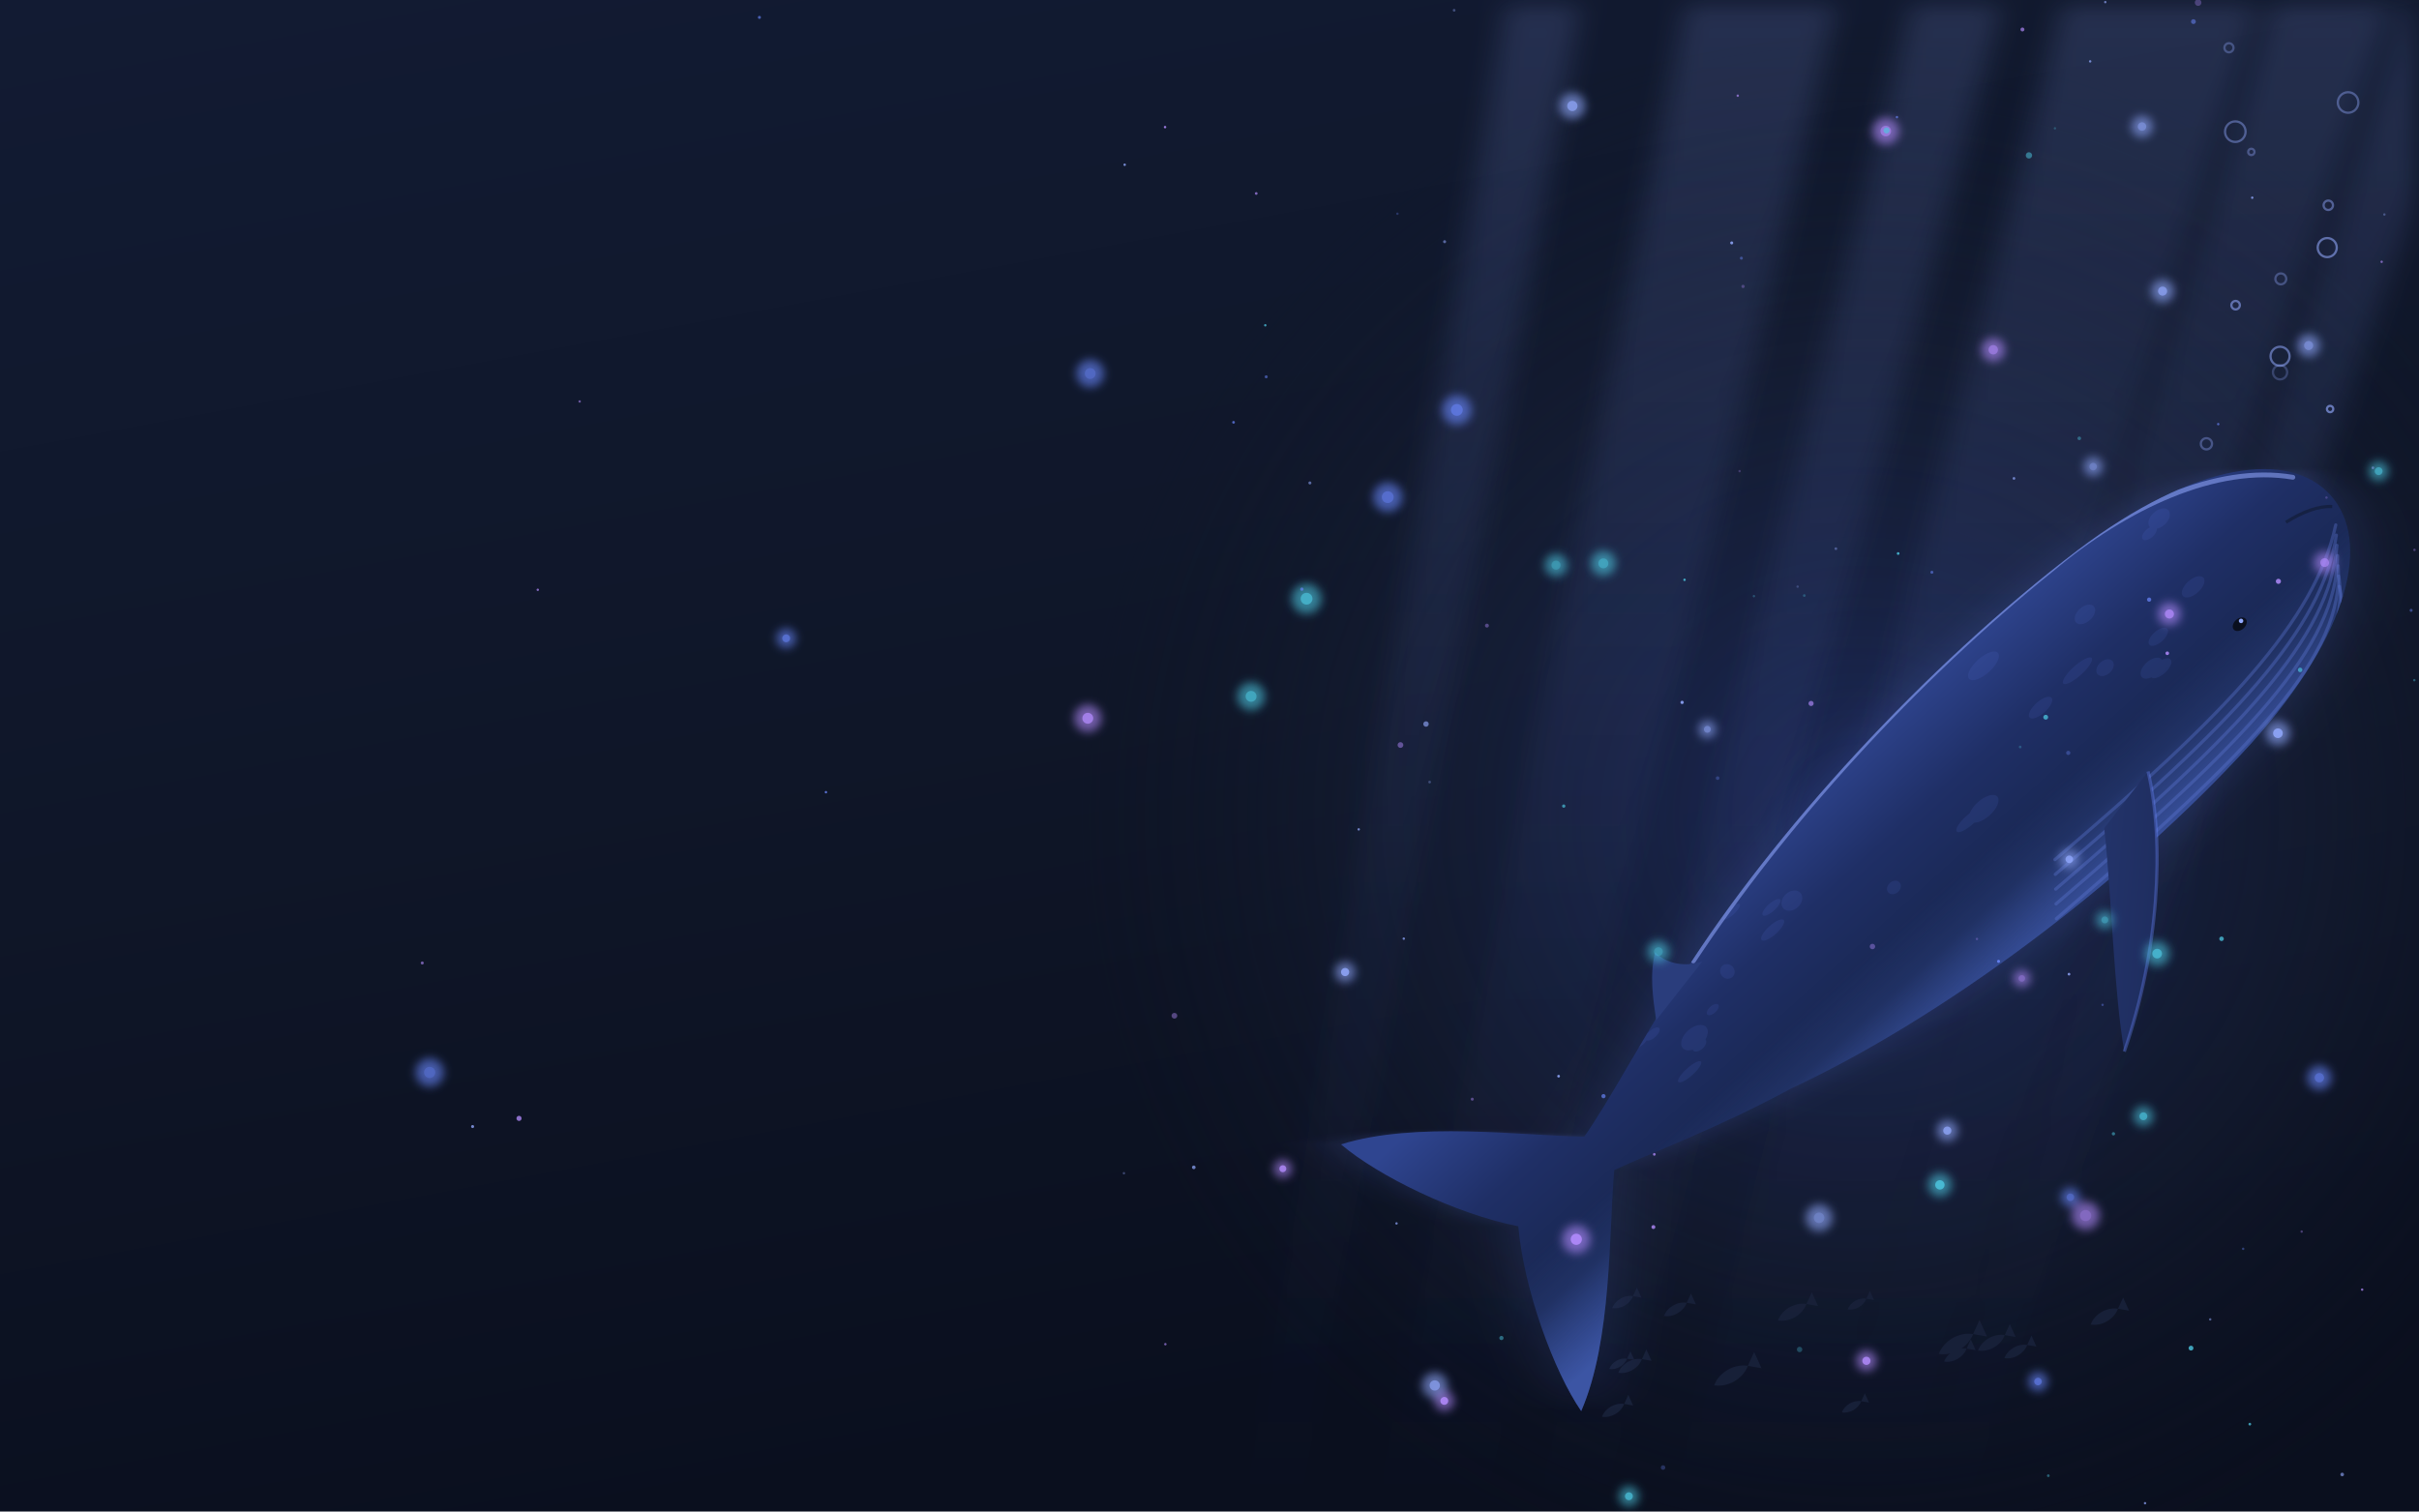
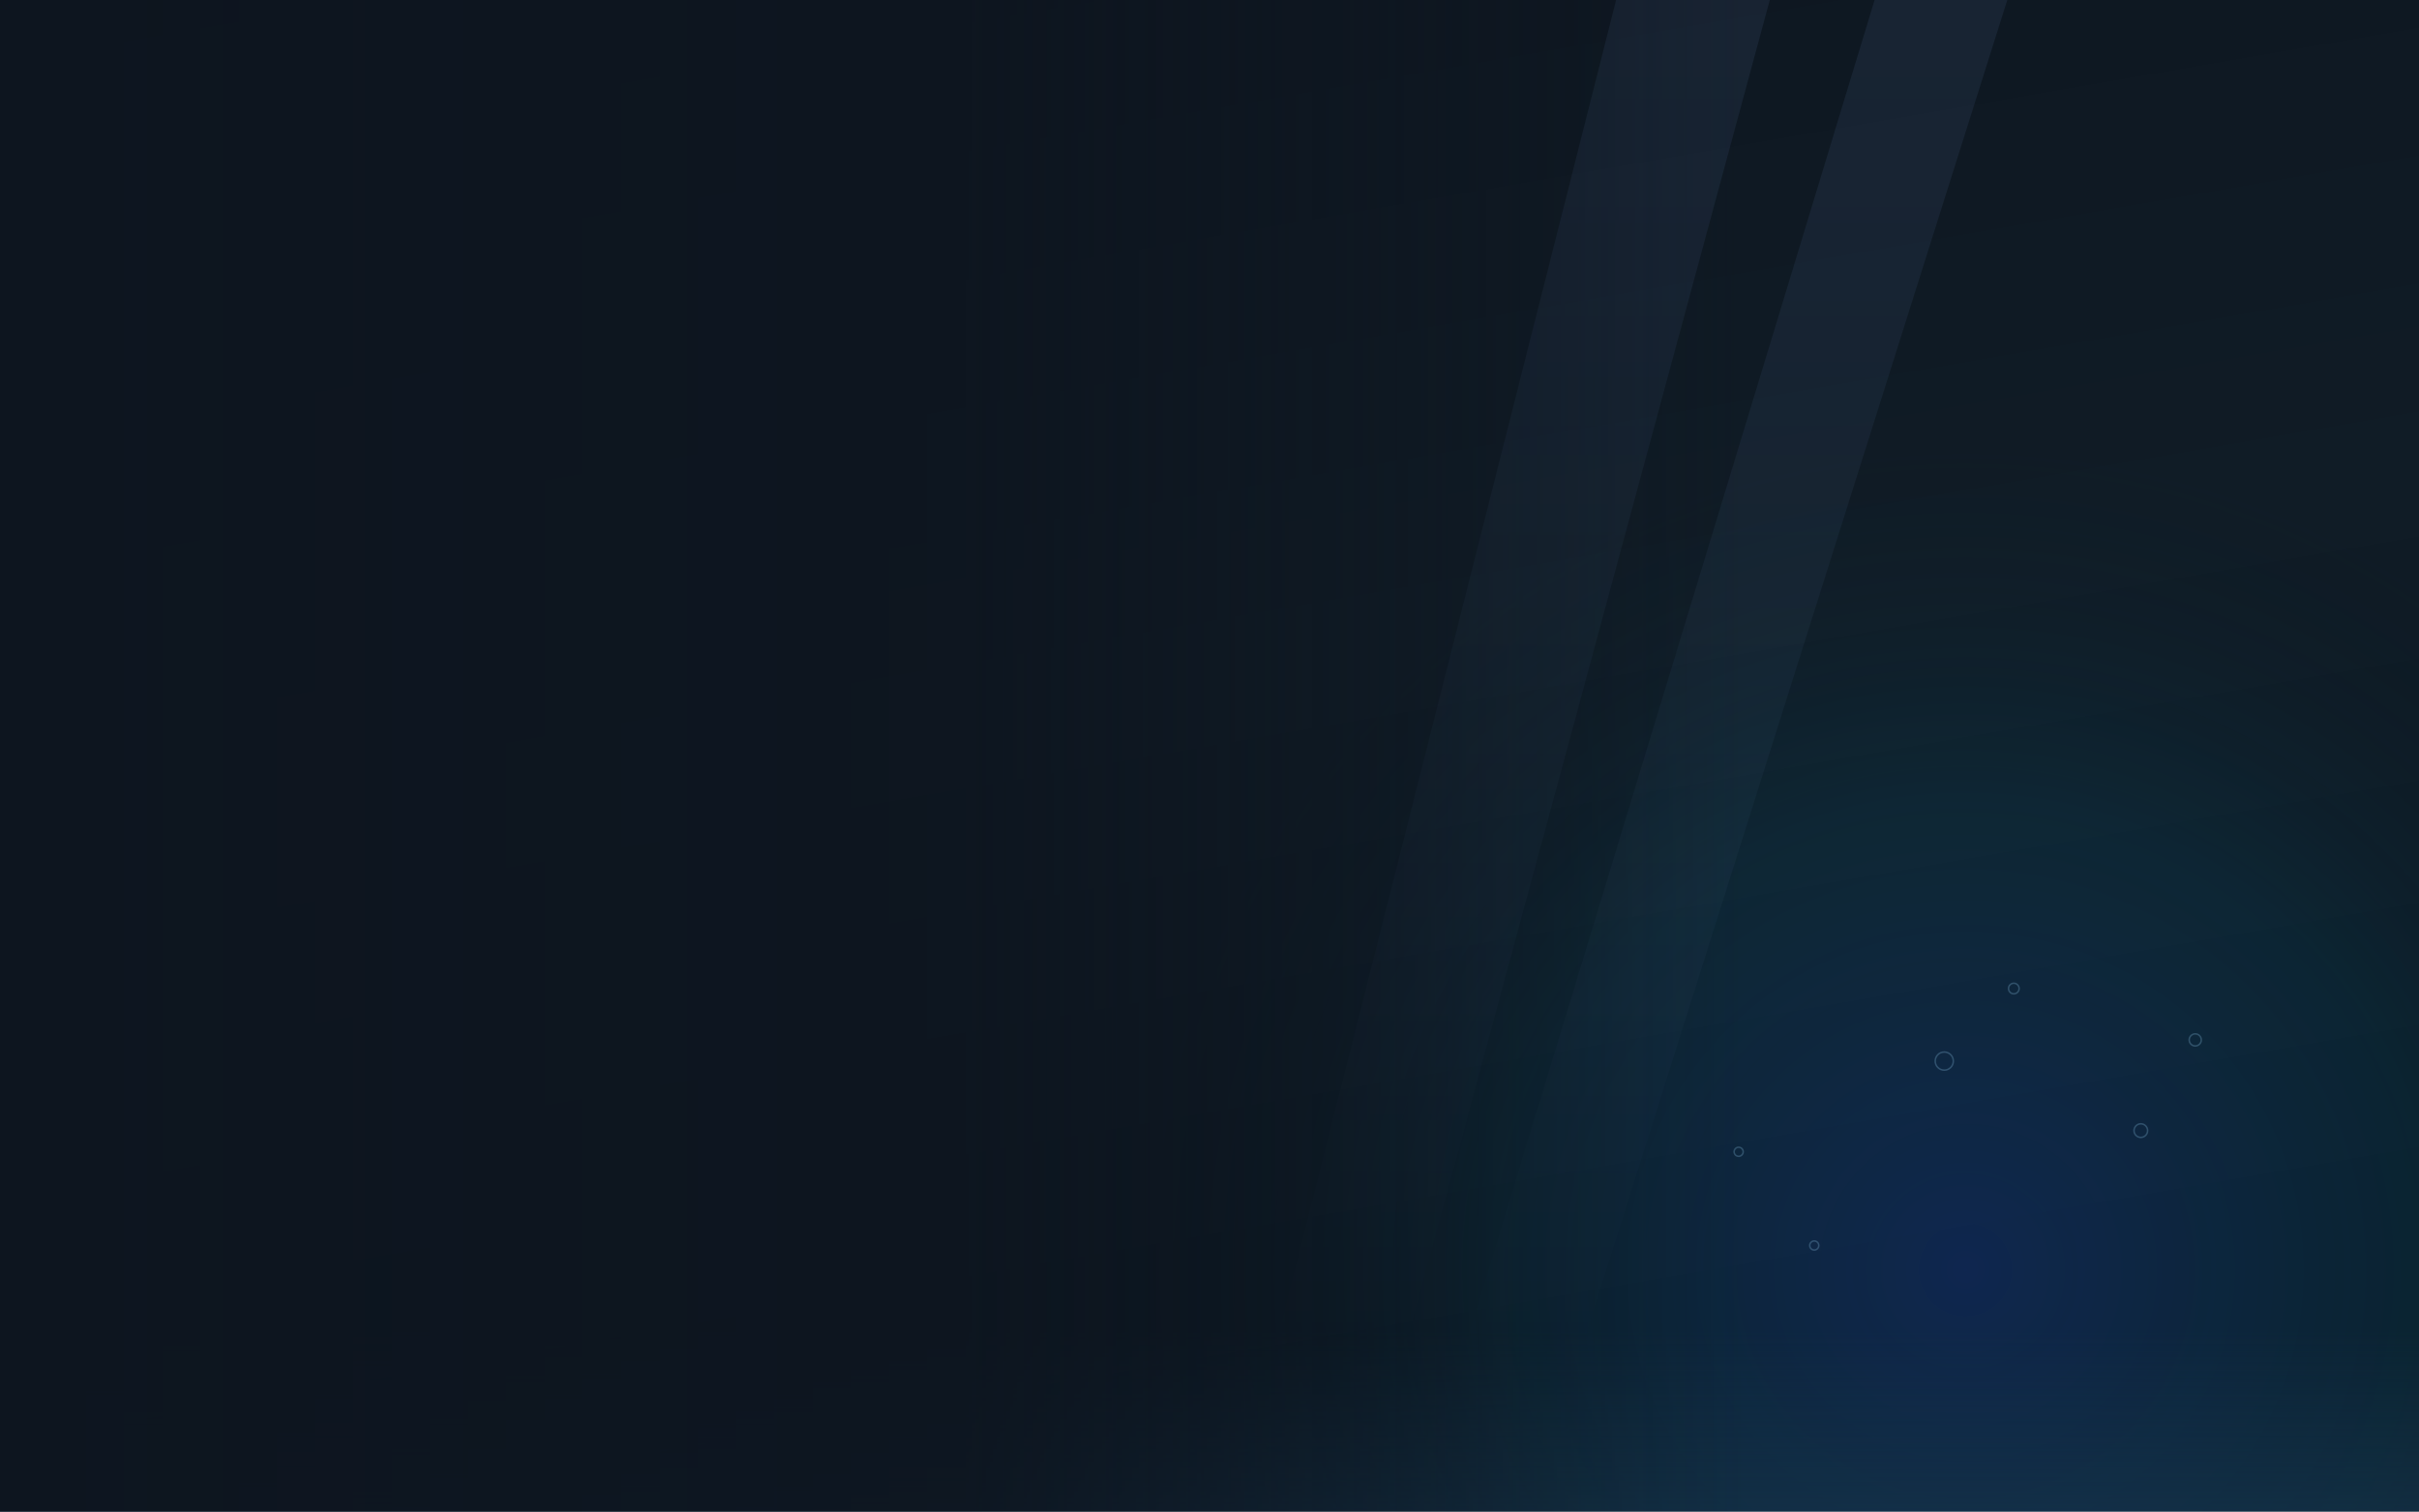
- <svg xmlns="http://www.w3.org/2000/svg" viewBox="0 0 1600 1000" preserveAspectRatio="xMaxYMax slice">
+ <svg xmlns="http://www.w3.org/2000/svg" viewBox="0 0 1600 1000" preserveAspectRatio="xMidYMid slice">
  <defs>
-     <linearGradient id="bg" x1="0" y1="0" x2="0.3" y2="1">
-       <stop offset="0" stop-color="#121b33" />
-       <stop offset=".55" stop-color="#0f1628" />
-       <stop offset="1" stop-color="#0a0f1e" />
+     <linearGradient id="bg" x1="0" y1="0" x2=".28" y2="1">
+       <stop offset="0" stop-color="#0d151f" />
+       <stop offset=".55" stop-color="#101c26" />
+       <stop offset="1" stop-color="#0a1620" />
    </linearGradient>
-     <radialGradient id="halo" cx="1230" cy="540" r="520" gradientUnits="userSpaceOnUse">
-       <stop offset="0" stop-color="#1d2b5e" stop-opacity=".9" />
-       <stop offset=".6" stop-color="#18213a" stop-opacity=".45" />
-       <stop offset="1" stop-color="#0f1628" stop-opacity="0" />
+     <radialGradient id="deep" cx="1300" cy="840" r="560" gradientUnits="userSpaceOnUse">
+       <stop offset="0" stop-color="#1e56d6" stop-opacity=".26" />
+       <stop offset=".55" stop-color="#0e6d91" stop-opacity=".15" />
+       <stop offset="1" stop-color="#0a1620" stop-opacity="0" />
    </radialGradient>
-     <linearGradient id="ray" x1="0" y1="0" x2="0" y2="1">
-       <stop offset="0" stop-color="#93aaff" stop-opacity=".16" />
-       <stop offset=".6" stop-color="#6b88ff" stop-opacity=".04" />
-       <stop offset="1" stop-color="#6b88ff" stop-opacity="0" />
+     <linearGradient id="shaft" x1="0" y1="0" x2="0" y2="900" gradientUnits="userSpaceOnUse">
+       <stop offset="0" stop-color="#8ab4ff" stop-opacity=".08" />
+       <stop offset=".65" stop-color="#8ab4ff" stop-opacity=".035" />
+       <stop offset="1" stop-color="#8ab4ff" stop-opacity="0" />
    </linearGradient>
-     <linearGradient id="body" x1="0" y1="-90" x2="0" y2="95" gradientUnits="userSpaceOnUse">
-       <stop offset="0" stop-color="#2f4590" />
-       <stop offset=".35" stop-color="#1f2f66" />
-       <stop offset=".75" stop-color="#18264f" />
-       <stop offset="1" stop-color="#2a3d7c" />
+     <linearGradient id="bed" x1="0" y1="880" x2="0" y2="1000" gradientUnits="userSpaceOnUse">
+       <stop offset="0" stop-color="#17364f" stop-opacity="0" />
+       <stop offset="1" stop-color="#17364f" stop-opacity=".55" />
    </linearGradient>
-     <linearGradient id="belly" x1="0" y1="20" x2="0" y2="95" gradientUnits="userSpaceOnUse">
-       <stop offset="0" stop-color="#3a55a8" stop-opacity="0" />
-       <stop offset="1" stop-color="#4a68c4" stop-opacity=".55" />
+     <linearGradient id="fadeL" x1="0" y1="0" x2="1" y2="0">
+       <stop offset="0" stop-color="#0d151f" />
+       <stop offset=".4" stop-color="#0d151f" stop-opacity=".9" />
+       <stop offset=".72" stop-color="#0d151f" stop-opacity="0" />
    </linearGradient>
-     <linearGradient id="fin" x1="0" y1="0" x2="1" y2="1">
-       <stop offset="0" stop-color="#2a3d7c" />
-       <stop offset="1" stop-color="#16224a" />
-     </linearGradient>
-     <filter id="glow" x="-50%" y="-50%" width="200%" height="200%">
-       <feGaussianBlur stdDeviation="3" />
-     </filter>
-     <filter id="soft" x="-20%" y="-20%" width="140%" height="140%">
-       <feGaussianBlur stdDeviation="14" />
-     </filter>
-     <clipPath id="wc">
-       <path d="M700 0C700 -38 652 -72 560 -80C440 -90 300 -76 200 -48C150 -34 112 -20 86 -14C58 -40 14 -92 -30 -112C-26 -82 -6 -32 18 0C-6 32 -26 82 -30 112C14 92 58 40 86 14C112 22 152 38 202 50C300 80 440 94 560 82C652 72 700 38 700 0Z" />
-     </clipPath>
  </defs>
  <rect width="1600" height="1000" fill="url(#bg)" />
-   <rect width="1600" height="1000" fill="url(#halo)" />
-   <filter id="rayblur" x="-10%" y="-10%" width="120%" height="120%">
-     <feGaussianBlur stdDeviation="9" />
-   </filter>
-   <g fill="url(#ray)" filter="url(#rayblur)">
-     <path d="M1000 -20L1050 -20L858.0 1000L823.0 1000Z" />
-     <path d="M1120 -20L1220 -20L980.0 1000L910.0 1000Z" />
-     <path d="M1270 -20L1330 -20L1058.0 1000L1016.0 1000Z" />
-     <path d="M1370 -20L1500 -20L1196.0 1000L1105.0 1000Z" />
-     <path d="M1510 -20L1590 -20L1254.0 1000L1198.0 1000Z" />
-     <path d="M1600 -20L1650 -20L1298.0 1000L1263.0 1000Z" />
+   <rect width="1600" height="1000" fill="url(#deep)" />
+   <g fill="url(#shaft)">
+     <path d="M1074-20H1176L900 1000h-84Z" />
+     <path d="M1246-20H1334L1012 1000h-76Z" />
  </g>
-   <g fill="#18213a" opacity=".9">
-     <path transform="translate(1176 873.6) rotate(-30) scale(0.99)" d="M0 0C6 -5 16 -5 22 0C16 5 6 5 0 0ZM22 0L29 -5L28 5Z" />
-     <path transform="translate(1070.4 908.2) rotate(-30) scale(0.82)" d="M0 0C6 -5 16 -5 22 0C16 5 6 5 0 0ZM22 0L29 -5L28 5Z" />
-     <path transform="translate(1064.4 905.7) rotate(-30) scale(0.62)" d="M0 0C6 -5 16 -5 22 0C16 5 6 5 0 0ZM22 0L29 -5L28 5Z" />
-     <path transform="translate(1222.1 866.3) rotate(-30) scale(0.65)" d="M0 0C6 -5 16 -5 22 0C16 5 6 5 0 0ZM22 0L29 -5L28 5Z" />
-     <path transform="translate(1218.3 934.4) rotate(-30) scale(0.67)" d="M0 0C6 -5 16 -5 22 0C16 5 6 5 0 0ZM22 0L29 -5L28 5Z" />
-     <path transform="translate(1133.8 916.5) rotate(-30) scale(1.17)" d="M0 0C6 -5 16 -5 22 0C16 5 6 5 0 0ZM22 0L29 -5L28 5Z" />
-     <path transform="translate(1282.4 895.7) rotate(-30) scale(1.19)" d="M0 0C6 -5 16 -5 22 0C16 5 6 5 0 0ZM22 0L29 -5L28 5Z" />
-     <path transform="translate(1059.6 937.3) rotate(-30) scale(0.77)" d="M0 0C6 -5 16 -5 22 0C16 5 6 5 0 0ZM22 0L29 -5L28 5Z" />
-     <path transform="translate(1100.6 870.6) rotate(-30) scale(0.79)" d="M0 0C6 -5 16 -5 22 0C16 5 6 5 0 0ZM22 0L29 -5L28 5Z" />
-     <path transform="translate(1382.8 876.3) rotate(-30) scale(0.95)" d="M0 0C6 -5 16 -5 22 0C16 5 6 5 0 0ZM22 0L29 -5L28 5Z" />
-     <path transform="translate(1308.3 893.5) rotate(-30) scale(0.93)" d="M0 0C6 -5 16 -5 22 0C16 5 6 5 0 0ZM22 0L29 -5L28 5Z" />
-     <path transform="translate(1066.4 865.4) rotate(-30) scale(0.72)" d="M0 0C6 -5 16 -5 22 0C16 5 6 5 0 0ZM22 0L29 -5L28 5Z" />
-     <path transform="translate(1325.8 898.5) rotate(-30) scale(0.79)" d="M0 0C6 -5 16 -5 22 0C16 5 6 5 0 0ZM22 0L29 -5L28 5Z" />
-     <path transform="translate(1285.9 900.8) rotate(-30) scale(0.78)" d="M0 0C6 -5 16 -5 22 0C16 5 6 5 0 0ZM22 0L29 -5L28 5Z" />
+   <rect width="1600" height="1000" fill="url(#bed)" />
+   <g fill="none" stroke="#7fb6d6" stroke-opacity=".3">
+     <circle cx="1286" cy="702" r="6" />
+     <circle cx="1332" cy="654" r="3.5" />
+     <circle cx="1416" cy="748" r="4.5" />
+     <circle cx="1150" cy="762" r="3" />
+     <circle cx="1452" cy="688" r="4" />
+     <circle cx="1200" cy="824" r="3" />
  </g>
-   <g transform="translate(1250 590) rotate(-42) scale(1.06) translate(-330 0)">
-     <path d="M700 0C700 -38 652 -72 560 -80C440 -90 300 -76 200 -48C150 -34 112 -20 86 -14C58 -40 14 -92 -30 -112C-26 -82 -6 -32 18 0C-6 32 -26 82 -30 112C14 92 58 40 86 14C112 22 152 38 202 50C300 80 440 94 560 82C652 72 700 38 700 0Z" fill="#6b88ff" opacity=".18" filter="url(#soft)" />
-     <path d="M700 0C700 -38 652 -72 560 -80C440 -90 300 -76 200 -48C150 -34 112 -20 86 -14C58 -40 14 -92 -30 -112C-26 -82 -6 -32 18 0C-6 32 -26 82 -30 112C14 92 58 40 86 14C112 22 152 38 202 50C300 80 440 94 560 82C652 72 700 38 700 0Z" fill="url(#body)" />
-     <g clip-path="url(#wc)">
-       <rect x="-60" y="-140" width="800" height="280" fill="url(#belly)" />
-       <g fill="none" stroke="#5f7ad6" stroke-opacity=".35" stroke-width="2" stroke-linecap="round">
-         <path d="M690 16C640 52 560 58 420 54" />
-         <path d="M686 21C640 59 560 65 414 61" />
-         <path d="M682 26C640 66 560 72 408 68" />
-         <path d="M678 31C640 73 560 79 402 75" />
-         <path d="M674 36C640 80 560 86 396 82" />
-         <path d="M670 41C640 87 560 93 390 89" />
-         <path d="M666 46C640 94 560 100 384 96" />
-       </g>
-       <g fill="#6b88ff" opacity=".10">
-         <ellipse cx="523.4" cy="-14.1" rx="6.2" ry="4.3" />
-         <ellipse cx="396.8" cy="0" rx="10.6" ry="3.2" />
-         <ellipse cx="610.7" cy="-60.6" rx="7.8" ry="5" />
-         <ellipse cx="221.4" cy="-30.9" rx="4.4" ry="4.7" />
-         <ellipse cx="509.3" cy="-24.2" rx="11.9" ry="3.3" />
-         <ellipse cx="476.8" cy="-22.5" rx="9.2" ry="3.8" />
-         <ellipse cx="544.8" cy="5.6" rx="8.3" ry="4.7" />
-         <ellipse cx="178.5" cy="-13.9" rx="9.8" ry="6" />
-         <ellipse cx="536.3" cy="-47.2" rx="7.5" ry="4.7" />
-         <ellipse cx="160.6" cy="-33.1" rx="5.5" ry="2.5" />
-         <ellipse cx="177.7" cy="-8.5" rx="5.2" ry="3" />
-         <ellipse cx="333.7" cy="-0.3" rx="4.7" ry="3.8" />
-         <ellipse cx="408.2" cy="0.7" rx="11.4" ry="5.5" />
-         <ellipse cx="280.9" cy="-36.8" rx="7.2" ry="5.5" />
-         <ellipse cx="600.1" cy="-57.9" rx="5.6" ry="2.9" />
-         <ellipse cx="259.7" cy="-31.2" rx="9.3" ry="3.1" />
-         <ellipse cx="151.9" cy="-36.5" rx="7.3" ry="4.3" />
-         <ellipse cx="598" cy="-14.8" rx="8.6" ry="4.5" />
-         <ellipse cx="467.8" cy="-65.7" rx="12.1" ry="5.1" />
-         <ellipse cx="561" cy="-6.2" rx="7.5" ry="3.6" />
-         <ellipse cx="198.7" cy="-19.3" rx="4.6" ry="2.3" />
-         <ellipse cx="248.1" cy="-57" rx="7.1" ry="2.2" />
-         <ellipse cx="150.1" cy="-57.9" rx="4.9" ry="3.5" />
-         <ellipse cx="162" cy="-0.1" rx="9.5" ry="2.6" />
-         <ellipse cx="268.6" cy="-42.2" rx="7.3" ry="2.5" />
-         <ellipse cx="549" cy="9.4" rx="8.2" ry="3.9" />
-       </g>
-       <path d="M690 -24C660 -62 600 -80 540 -82C430 -88 310 -76 210 -50" fill="none" stroke="#93aaff" stroke-opacity=".55" stroke-width="3" stroke-linecap="round" />
-     </g>
-     <path d="M168 -38C176 -50 184 -62 196 -70C196 -60 204 -50 214 -46Z" fill="#2a3d7c" />
-     <path d="M500 52C478 92 430 140 372 172C392 140 430 96 456 60Z" fill="url(#fin)" />
-     <path d="M500 52C478 92 430 140 372 172" fill="none" stroke="#6b88ff" stroke-opacity=".35" stroke-width="2" />
-     <ellipse cx="604" cy="22" rx="5" ry="3.5" fill="#0a0f1e" />
-     <circle cx="606" cy="21" r="1.4" fill="#93aaff" />
-     <path d="M668 -6C680 -4 690 0 696 6" fill="none" stroke="#0f1628" stroke-opacity=".5" stroke-width="2" />
-   </g>
-   <g fill="none" stroke="#93aaff" stroke-width="1.5">
-     <circle cx="1459.4" cy="293.6" r="3.7" stroke-opacity="0.36" />
-     <circle cx="1541.2" cy="270.6" r="2.1" stroke-opacity="0.63" />
-     <circle cx="1508.1" cy="246.3" r="4.7" stroke-opacity="0.26" />
-     <circle cx="1508.1" cy="235.7" r="6.3" stroke-opacity="0.53" />
-     <circle cx="1478.7" cy="201.9" r="2.8" stroke-opacity="0.56" />
-     <circle cx="1508.6" cy="184.5" r="3.6" stroke-opacity="0.34" />
-     <circle cx="1539.3" cy="163.8" r="6.3" stroke-opacity="0.57" />
-     <circle cx="1540" cy="135.8" r="3.1" stroke-opacity="0.46" />
-     <circle cx="1489.1" cy="100.5" r="2.1" stroke-opacity="0.36" />
-     <circle cx="1478.5" cy="87.1" r="6.8" stroke-opacity="0.43" />
-     <circle cx="1553.1" cy="67.8" r="6.8" stroke-opacity="0.40" />
-     <circle cx="1474.3" cy="31.6" r="3.0" stroke-opacity="0.33" />
-   </g>
-   <g filter="url(#glow)">
-     <circle cx="1234.5" cy="900.3" r="6.7" fill="#b48cff" opacity=".6" />
-     <circle cx="889.7" cy="643.1" r="6.7" fill="#93aaff" opacity=".6" />
-     <circle cx="1247.3" cy="86.7" r="8.8" fill="#b48cff" opacity=".6" />
-     <circle cx="1392.2" cy="608.6" r="5.7" fill="#4cc6e0" opacity=".6" />
-     <circle cx="1129.3" cy="482.5" r="5.7" fill="#93aaff" opacity=".6" />
-     <circle cx="1283.1" cy="783.9" r="7.8" fill="#4cc6e0" opacity=".6" />
-     <circle cx="1077.4" cy="989.9" r="6.6" fill="#4cc6e0" opacity=".6" />
-     <circle cx="1527" cy="228.6" r="7.4" fill="#93aaff" opacity=".6" />
-     <circle cx="520" cy="422.3" r="6.4" fill="#6b88ff" opacity=".6" />
-     <circle cx="1416.8" cy="83.7" r="7.0" fill="#93aaff" opacity=".6" />
-     <circle cx="284.2" cy="709.5" r="9.3" fill="#6b88ff" opacity=".6" />
-     <circle cx="917.9" cy="328.9" r="9.6" fill="#6b88ff" opacity=".6" />
-     <circle cx="1368.7" cy="568.5" r="6.3" fill="#93aaff" opacity=".6" />
-     <circle cx="1040" cy="70.1" r="8.5" fill="#93aaff" opacity=".6" />
-     <circle cx="1042.6" cy="819.9" r="9.3" fill="#b48cff" opacity=".6" />
-     <circle cx="949" cy="916.6" r="8.4" fill="#93aaff" opacity=".6" />
-     <circle cx="1318.4" cy="231.4" r="7.8" fill="#b48cff" opacity=".6" />
-     <circle cx="1534.1" cy="713" r="7.9" fill="#6b88ff" opacity=".6" />
-     <circle cx="848.5" cy="773.2" r="5.9" fill="#b48cff" opacity=".6" />
-     <circle cx="1426.8" cy="630.9" r="8.1" fill="#4cc6e0" opacity=".6" />
-     <circle cx="1096.9" cy="629.6" r="7.1" fill="#4cc6e0" opacity=".6" />
-     <circle cx="1379.5" cy="804.2" r="9.3" fill="#b48cff" opacity=".6" />
-     <circle cx="955.3" cy="926.8" r="6.5" fill="#b48cff" opacity=".6" />
-     <circle cx="1337.3" cy="647.3" r="5.6" fill="#b48cff" opacity=".6" />
-     <circle cx="827.5" cy="460.7" r="9.1" fill="#4cc6e0" opacity=".6" />
-     <circle cx="721.1" cy="247.1" r="9.1" fill="#6b88ff" opacity=".6" />
-     <circle cx="1573.3" cy="311.7" r="6.4" fill="#4cc6e0" opacity=".6" />
-     <circle cx="1506.7" cy="485.1" r="8.0" fill="#93aaff" opacity=".6" />
-     <circle cx="1384.5" cy="308.7" r="6.2" fill="#93aaff" opacity=".6" />
-     <circle cx="1060.5" cy="372.7" r="8.2" fill="#4cc6e0" opacity=".6" />
-     <circle cx="1203.2" cy="805.7" r="8.8" fill="#93aaff" opacity=".6" />
-     <circle cx="719.5" cy="475.2" r="9.0" fill="#b48cff" opacity=".6" />
-     <circle cx="1417.7" cy="738.5" r="6.5" fill="#4cc6e0" opacity=".6" />
-     <circle cx="1288" cy="748" r="6.9" fill="#93aaff" opacity=".6" />
-     <circle cx="864.2" cy="396.1" r="9.8" fill="#4cc6e0" opacity=".6" />
-     <circle cx="1029.2" cy="373.9" r="7.4" fill="#4cc6e0" opacity=".6" />
-     <circle cx="1537.6" cy="372.2" r="7.2" fill="#b48cff" opacity=".6" />
-     <circle cx="1348" cy="914" r="6.3" fill="#6b88ff" opacity=".6" />
-     <circle cx="963.6" cy="271.2" r="9.7" fill="#6b88ff" opacity=".6" />
-     <circle cx="1434.9" cy="406.2" r="7.5" fill="#b48cff" opacity=".6" />
-     <circle cx="1369.4" cy="792.1" r="6.2" fill="#6b88ff" opacity=".6" />
-     <circle cx="1430.4" cy="192.6" r="7.5" fill="#93aaff" opacity=".6" />
-   </g>
-   <g>
-     <circle cx="1234.5" cy="900.3" r="2.7" fill="#b48cff" opacity="0.80" />
-     <circle cx="889.7" cy="643.1" r="2.7" fill="#93aaff" opacity="0.80" />
-     <circle cx="1397.9" cy="750.1" r="1.1" fill="#4cc6e0" opacity="0.51" />
-     <circle cx="1247.3" cy="86.7" r="3.5" fill="#b48cff" opacity="0.53" />
-     <circle cx="1359.2" cy="84.9" r="0.8" fill="#4cc6e0" opacity="0.27" />
-     <circle cx="1197.9" cy="465.4" r="1.7" fill="#b48cff" opacity="0.64" />
-     <circle cx="898.7" cy="548.7" r="0.8" fill="#93aaff" opacity="0.73" />
-     <circle cx="1342" cy="102.8" r="2.1" fill="#4cc6e0" opacity="0.51" />
-     <circle cx="1483.7" cy="826.2" r="0.8" fill="#6b88ff" opacity="0.38" />
-     <circle cx="1094.2" cy="763.7" r="0.9" fill="#b48cff" opacity="0.75" />
-     <circle cx="343.3" cy="739.9" r="1.7" fill="#b48cff" opacity="0.75" />
-     <circle cx="1489.7" cy="130.8" r="0.8" fill="#93aaff" opacity="0.77" />
-     <circle cx="1392.2" cy="608.6" r="2.3" fill="#4cc6e0" opacity="0.35" />
-     <circle cx="1060.6" cy="725.2" r="1.4" fill="#6b88ff" opacity="0.66" />
-     <circle cx="1129.3" cy="482.5" r="2.3" fill="#93aaff" opacity="0.40" />
-     <circle cx="789.6" cy="772.3" r="1.2" fill="#93aaff" opacity="0.71" />
-     <circle cx="1521.4" cy="443.2" r="1.5" fill="#4cc6e0" opacity="0.67" />
-     <circle cx="1034.3" cy="533.3" r="1.1" fill="#4cc6e0" opacity="0.67" />
-     <circle cx="1488.1" cy="942.2" r="0.9" fill="#4cc6e0" opacity="0.75" />
-     <circle cx="1283.1" cy="783.9" r="3.1" fill="#4cc6e0" opacity="0.81" />
-     <circle cx="1255.5" cy="366.2" r="0.9" fill="#4cc6e0" opacity="0.83" />
-     <circle cx="1077.4" cy="989.9" r="2.6" fill="#4cc6e0" opacity="0.67" />
-     <circle cx="1594.8" cy="403.8" r="1.0" fill="#6b88ff" opacity="0.44" />
-     <circle cx="1337.7" cy="19.5" r="1.3" fill="#b48cff" opacity="0.67" />
-     <circle cx="945.6" cy="517.4" r="0.9" fill="#93aaff" opacity="0.32" />
-     <circle cx="1527" cy="228.6" r="3.0" fill="#93aaff" opacity="0.41" />
-     <circle cx="520" cy="422.3" r="2.6" fill="#6b88ff" opacity="0.49" />
-     <circle cx="1136.1" cy="514.8" r="1.2" fill="#6b88ff" opacity="0.30" />
-     <circle cx="1416.8" cy="83.7" r="2.8" fill="#93aaff" opacity="0.41" />
-     <circle cx="502.3" cy="11.5" r="1.0" fill="#6b88ff" opacity="0.62" />
-     <circle cx="284.2" cy="709.5" r="3.7" fill="#6b88ff" opacity="0.28" />
-     <circle cx="1375.3" cy="290" r="1.2" fill="#4cc6e0" opacity="0.41" />
-     <circle cx="1418.8" cy="994.5" r="0.8" fill="#93aaff" opacity="0.69" />
-     <circle cx="1152.9" cy="189.5" r="1.1" fill="#b48cff" opacity="0.31" />
-     <circle cx="1433.5" cy="432.2" r="1.2" fill="#b48cff" opacity="0.83" />
-     <circle cx="836.9" cy="215.2" r="0.8" fill="#4cc6e0" opacity="0.75" />
-     <circle cx="1321.9" cy="636" r="1.0" fill="#6b88ff" opacity="0.84" />
-     <circle cx="1450.8" cy="14.3" r="1.6" fill="#6b88ff" opacity="0.51" />
-     <circle cx="1100" cy="970.9" r="1.5" fill="#6b88ff" opacity="0.28" />
-     <circle cx="917.9" cy="328.9" r="3.9" fill="#6b88ff" opacity="0.40" />
-     <circle cx="1569.5" cy="309.5" r="0.9" fill="#93aaff" opacity="0.45" />
-     <circle cx="743.4" cy="776.2" r="0.8" fill="#93aaff" opacity="0.34" />
-     <circle cx="1193.4" cy="394" r="0.9" fill="#4cc6e0" opacity="0.30" />
-     <circle cx="1562.4" cy="853.2" r="0.8" fill="#b48cff" opacity="0.71" />
-     <circle cx="1336.2" cy="494.2" r="0.9" fill="#4cc6e0" opacity="0.28" />
-     <circle cx="1449.2" cy="891.9" r="1.6" fill="#4cc6e0" opacity="0.80" />
-     <circle cx="1368.7" cy="568.5" r="2.5" fill="#93aaff" opacity="0.75" />
-     <circle cx="1190.3" cy="892.8" r="1.8" fill="#4cc6e0" opacity="0.30" />
-     <circle cx="279.3" cy="637.1" r="1.0" fill="#b48cff" opacity="0.59" />
-     <circle cx="1238.5" cy="626.2" r="1.8" fill="#b48cff" opacity="0.41" />
-     <circle cx="1040" cy="70.1" r="3.4" fill="#93aaff" opacity="0.65" />
-     <circle cx="383.4" cy="265.6" r="0.8" fill="#b48cff" opacity="0.55" />
-     <circle cx="943.2" cy="479" r="1.8" fill="#93aaff" opacity="0.62" />
-     <circle cx="1254.7" cy="77.5" r="0.8" fill="#6b88ff" opacity="0.64" />
-     <circle cx="1307.6" cy="621.2" r="0.8" fill="#b48cff" opacity="0.29" />
-     <circle cx="776.8" cy="672" r="1.9" fill="#b48cff" opacity="0.42" />
-     <circle cx="1112.6" cy="464.7" r="1.1" fill="#93aaff" opacity="0.85" />
-     <circle cx="1150.6" cy="311.7" r="0.8" fill="#b48cff" opacity="0.26" />
-     <circle cx="1042.6" cy="819.9" r="3.7" fill="#b48cff" opacity="0.85" />
-     <circle cx="949" cy="916.6" r="3.4" fill="#93aaff" opacity="0.60" />
-     <circle cx="546.3" cy="524.1" r="0.8" fill="#6b88ff" opacity="0.78" />
-     <circle cx="1318.4" cy="231.4" r="3.1" fill="#b48cff" opacity="0.49" />
-     <circle cx="973.8" cy="727.2" r="1.0" fill="#b48cff" opacity="0.44" />
-     <circle cx="1453.9" cy="1.7" r="2.2" fill="#b48cff" opacity="0.32" />
-     <circle cx="1534.1" cy="713" r="3.1" fill="#6b88ff" opacity="0.40" />
-     <circle cx="355.7" cy="390.2" r="0.8" fill="#b48cff" opacity="0.70" />
-     <circle cx="1467.2" cy="280.6" r="0.8" fill="#6b88ff" opacity="0.63" />
-     <circle cx="848.5" cy="773.2" r="2.3" fill="#b48cff" opacity="0.78" />
-     <circle cx="1426.8" cy="630.9" r="3.2" fill="#4cc6e0" opacity="0.68" />
-     <circle cx="1368.5" cy="644.5" r="0.9" fill="#93aaff" opacity="0.80" />
-     <circle cx="1151.8" cy="170.8" r="1.0" fill="#6b88ff" opacity="0.43" />
-     <circle cx="1354.8" cy="976.3" r="0.9" fill="#4cc6e0" opacity="0.43" />
-     <circle cx="1160.1" cy="394.4" r="0.8" fill="#4cc6e0" opacity="0.30" />
-     <circle cx="1093.6" cy="811.8" r="1.3" fill="#b48cff" opacity="0.79" />
-     <circle cx="1596.9" cy="450" r="0.8" fill="#4cc6e0" opacity="0.40" />
-     <circle cx="923.7" cy="809.4" r="0.8" fill="#93aaff" opacity="0.70" />
-     <circle cx="983.5" cy="413.9" r="1.3" fill="#b48cff" opacity="0.41" />
-     <circle cx="1368" cy="498.1" r="1.4" fill="#6b88ff" opacity="0.33" />
-     <circle cx="1096.9" cy="629.6" r="2.9" fill="#4cc6e0" opacity="0.31" />
-     <circle cx="1507" cy="384.6" r="1.7" fill="#b48cff" opacity="0.82" />
-     <circle cx="1461.9" cy="872.9" r="0.8" fill="#93aaff" opacity="0.51" />
-     <circle cx="1379.5" cy="804.2" r="3.7" fill="#b48cff" opacity="0.25" />
-     <circle cx="955.3" cy="926.8" r="2.6" fill="#b48cff" opacity="0.83" />
-     <circle cx="743.9" cy="109" r="0.8" fill="#93aaff" opacity="0.81" />
-     <circle cx="1337.3" cy="647.3" r="2.2" fill="#b48cff" opacity="0.30" />
-     <circle cx="1392.5" cy="1.4" r="0.8" fill="#93aaff" opacity="0.64" />
-     <circle cx="830.9" cy="128" r="0.9" fill="#b48cff" opacity="0.67" />
-     <circle cx="1189" cy="388.1" r="0.8" fill="#93aaff" opacity="0.26" />
-     <circle cx="827.5" cy="460.7" r="3.6" fill="#4cc6e0" opacity="0.54" />
-     <circle cx="721.1" cy="247.1" r="3.6" fill="#6b88ff" opacity="0.28" />
-     <circle cx="926.3" cy="492.9" r="1.9" fill="#b48cff" opacity="0.47" />
-     <circle cx="961.8" cy="6.8" r="0.9" fill="#93aaff" opacity="0.37" />
-     <circle cx="1573.3" cy="311.7" r="2.6" fill="#4cc6e0" opacity="0.53" />
-     <circle cx="770.8" cy="889.3" r="0.8" fill="#b48cff" opacity="0.62" />
-     <circle cx="1506.7" cy="485.1" r="3.2" fill="#93aaff" opacity="0.82" />
-     <circle cx="1577.1" cy="141.9" r="0.8" fill="#93aaff" opacity="0.36" />
-     <circle cx="1030.9" cy="712" r="0.9" fill="#93aaff" opacity="0.85" />
-     <circle cx="1538.8" cy="329.2" r="0.8" fill="#b48cff" opacity="0.27" />
-     <circle cx="1277.8" cy="378.6" r="1.0" fill="#6b88ff" opacity="0.52" />
-     <circle cx="993.1" cy="885.2" r="1.4" fill="#4cc6e0" opacity="0.48" />
-     <circle cx="1384.5" cy="308.7" r="2.5" fill="#93aaff" opacity="0.28" />
-     <circle cx="1060.5" cy="372.7" r="3.3" fill="#4cc6e0" opacity="0.44" />
-     <circle cx="1353.1" cy="474.5" r="1.6" fill="#4cc6e0" opacity="0.74" />
-     <circle cx="1382.5" cy="40.6" r="0.8" fill="#93aaff" opacity="0.73" />
-     <circle cx="1214.3" cy="363" r="0.9" fill="#93aaff" opacity="0.41" />
-     <circle cx="1332.1" cy="316.5" r="0.9" fill="#93aaff" opacity="0.68" />
-     <circle cx="1203.2" cy="805.7" r="3.5" fill="#93aaff" opacity="0.26" />
-     <circle cx="719.5" cy="475.2" r="3.6" fill="#b48cff" opacity="0.72" />
-     <circle cx="1522.4" cy="814.8" r="0.8" fill="#b48cff" opacity="0.36" />
-     <circle cx="1417.7" cy="738.5" r="2.6" fill="#4cc6e0" opacity="0.61" />
-     <circle cx="866.4" cy="319.5" r="1.0" fill="#93aaff" opacity="0.56" />
-     <circle cx="955.5" cy="159.9" r="1.0" fill="#93aaff" opacity="0.54" />
-     <circle cx="1145.4" cy="160.7" r="1.0" fill="#93aaff" opacity="0.84" />
-     <circle cx="770.6" cy="84.1" r="0.8" fill="#b48cff" opacity="0.84" />
-     <circle cx="1575.3" cy="173.2" r="0.8" fill="#b48cff" opacity="0.62" />
-     <circle cx="1288" cy="748" r="2.7" fill="#93aaff" opacity="0.72" />
-     <circle cx="815.9" cy="279.4" r="0.9" fill="#6b88ff" opacity="0.69" />
-     <circle cx="864.2" cy="396.1" r="3.9" fill="#4cc6e0" opacity="0.64" />
-     <circle cx="1029.2" cy="373.9" r="3.0" fill="#4cc6e0" opacity="0.32" />
-     <circle cx="1537.6" cy="372.2" r="2.9" fill="#b48cff" opacity="0.61" />
-     <circle cx="1390.7" cy="664.8" r="0.8" fill="#6b88ff" opacity="0.38" />
-     <circle cx="924.3" cy="141.4" r="0.8" fill="#6b88ff" opacity="0.27" />
-     <circle cx="1348" cy="914" r="2.5" fill="#6b88ff" opacity="0.50" />
-     <circle cx="928.5" cy="621" r="0.8" fill="#93aaff" opacity="0.73" />
-     <circle cx="1149.4" cy="63.3" r="0.8" fill="#b48cff" opacity="0.65" />
-     <circle cx="963.6" cy="271.2" r="3.9" fill="#6b88ff" opacity="0.50" />
-     <circle cx="312.6" cy="745.3" r="1.0" fill="#93aaff" opacity="0.77" />
-     <circle cx="1597" cy="363.8" r="0.8" fill="#b48cff" opacity="0.37" />
-     <circle cx="1434.9" cy="406.2" r="3.0" fill="#b48cff" opacity="0.71" />
-     <circle cx="1421.5" cy="396.7" r="1.4" fill="#6b88ff" opacity="0.69" />
-     <circle cx="1369.4" cy="792.1" r="2.5" fill="#6b88ff" opacity="0.33" />
-     <circle cx="1549.2" cy="975.5" r="1.2" fill="#93aaff" opacity="0.61" />
-     <circle cx="1247.8" cy="86.3" r="2.0" fill="#4cc6e0" opacity="0.63" />
-     <circle cx="1469.4" cy="621.1" r="1.5" fill="#4cc6e0" opacity="0.75" />
-     <circle cx="1114.2" cy="383.6" r="0.8" fill="#4cc6e0" opacity="0.83" />
-     <circle cx="1430.4" cy="192.6" r="3.0" fill="#93aaff" opacity="0.65" />
-     <circle cx="861.1" cy="389.8" r="1.1" fill="#6b88ff" opacity="0.64" />
-     <circle cx="837.5" cy="249.3" r="1.0" fill="#6b88ff" opacity="0.52" />
-   </g>
+   <rect width="1600" height="1000" fill="url(#fadeL)" />
</svg>
